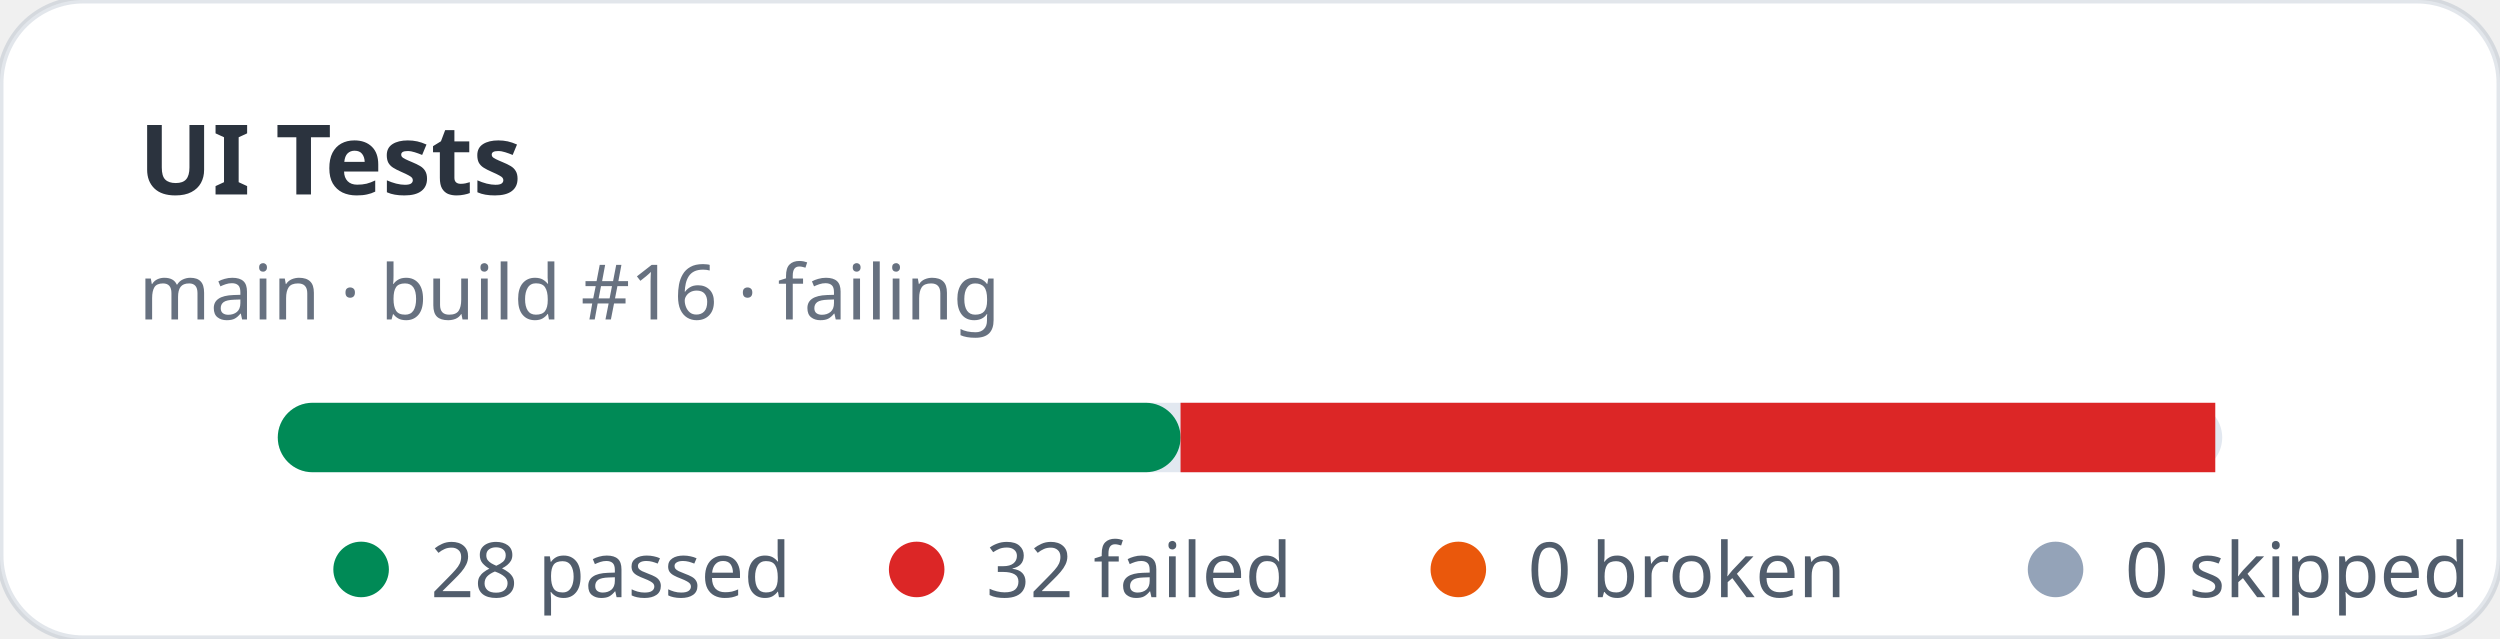
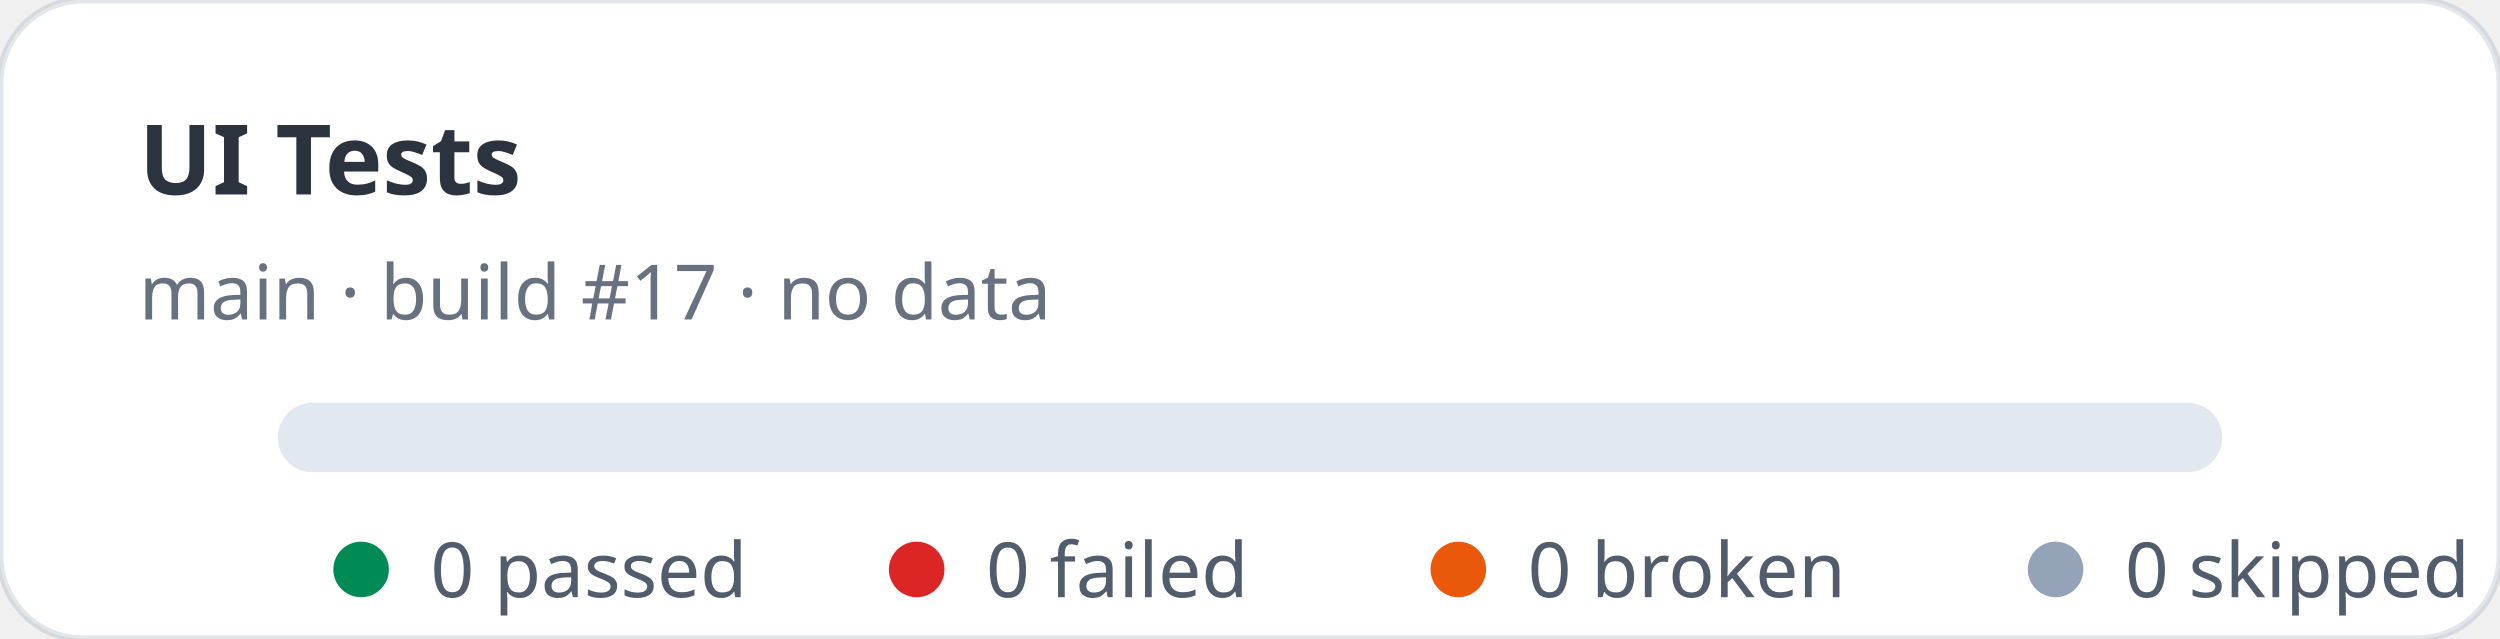
- <svg xmlns="http://www.w3.org/2000/svg" width="360" height="92" viewBox="0 0 360 92" role="img" aria-label="UI Tests stats: 28 passed, 32 failed">
+ <svg xmlns="http://www.w3.org/2000/svg" width="360" height="92" viewBox="0 0 360 92" role="img" aria-label="UI Tests stats: 0 passed, 0 failed">
  <rect width="360" height="92" rx="12" fill="#ffffff" stroke="rgba(11,48,86,0.12)" />
  <text x="20" y="28" fill="rgba(1,10,24,0.83)" font-family="ui-sans-serif,system-ui,sans-serif" font-size="14" font-weight="700">UI Tests</text>
-   <text x="20" y="46" fill="rgba(2,19,44,0.6)" font-family="ui-sans-serif,system-ui,sans-serif" font-size="11">main · build #16 · failing</text>
+   <text x="20" y="46" fill="rgba(2,19,44,0.6)" font-family="ui-sans-serif,system-ui,sans-serif" font-size="11">main · build #17 · no data</text>
  <rect x="40" y="58" width="280" height="10" rx="5" fill="#e2e8f0" />
-   <rect x="40" y="58" width="130" height="10" rx="5" fill="#008a56" />
-   <rect x="170" y="58" width="149" height="10" fill="#dc2626" />
  <g font-family="ui-sans-serif,system-ui,sans-serif" font-size="11" fill="rgba(1,18,40,0.68)">
    <circle cx="52" cy="82" r="4" fill="#008a56" />
-     <text x="62" y="86">28 passed</text>
+     <text x="62" y="86">0 passed</text>
    <circle cx="132" cy="82" r="4" fill="#dc2626" />
-     <text x="142" y="86">32 failed</text>
+     <text x="142" y="86">0 failed</text>
    <circle cx="210" cy="82" r="4" fill="#ea580c" />
    <text x="220" y="86">0 broken</text>
    <circle cx="296" cy="82" r="4" fill="#94a3b8" />
    <text x="306" y="86">0 skipped</text>
  </g>
</svg>
